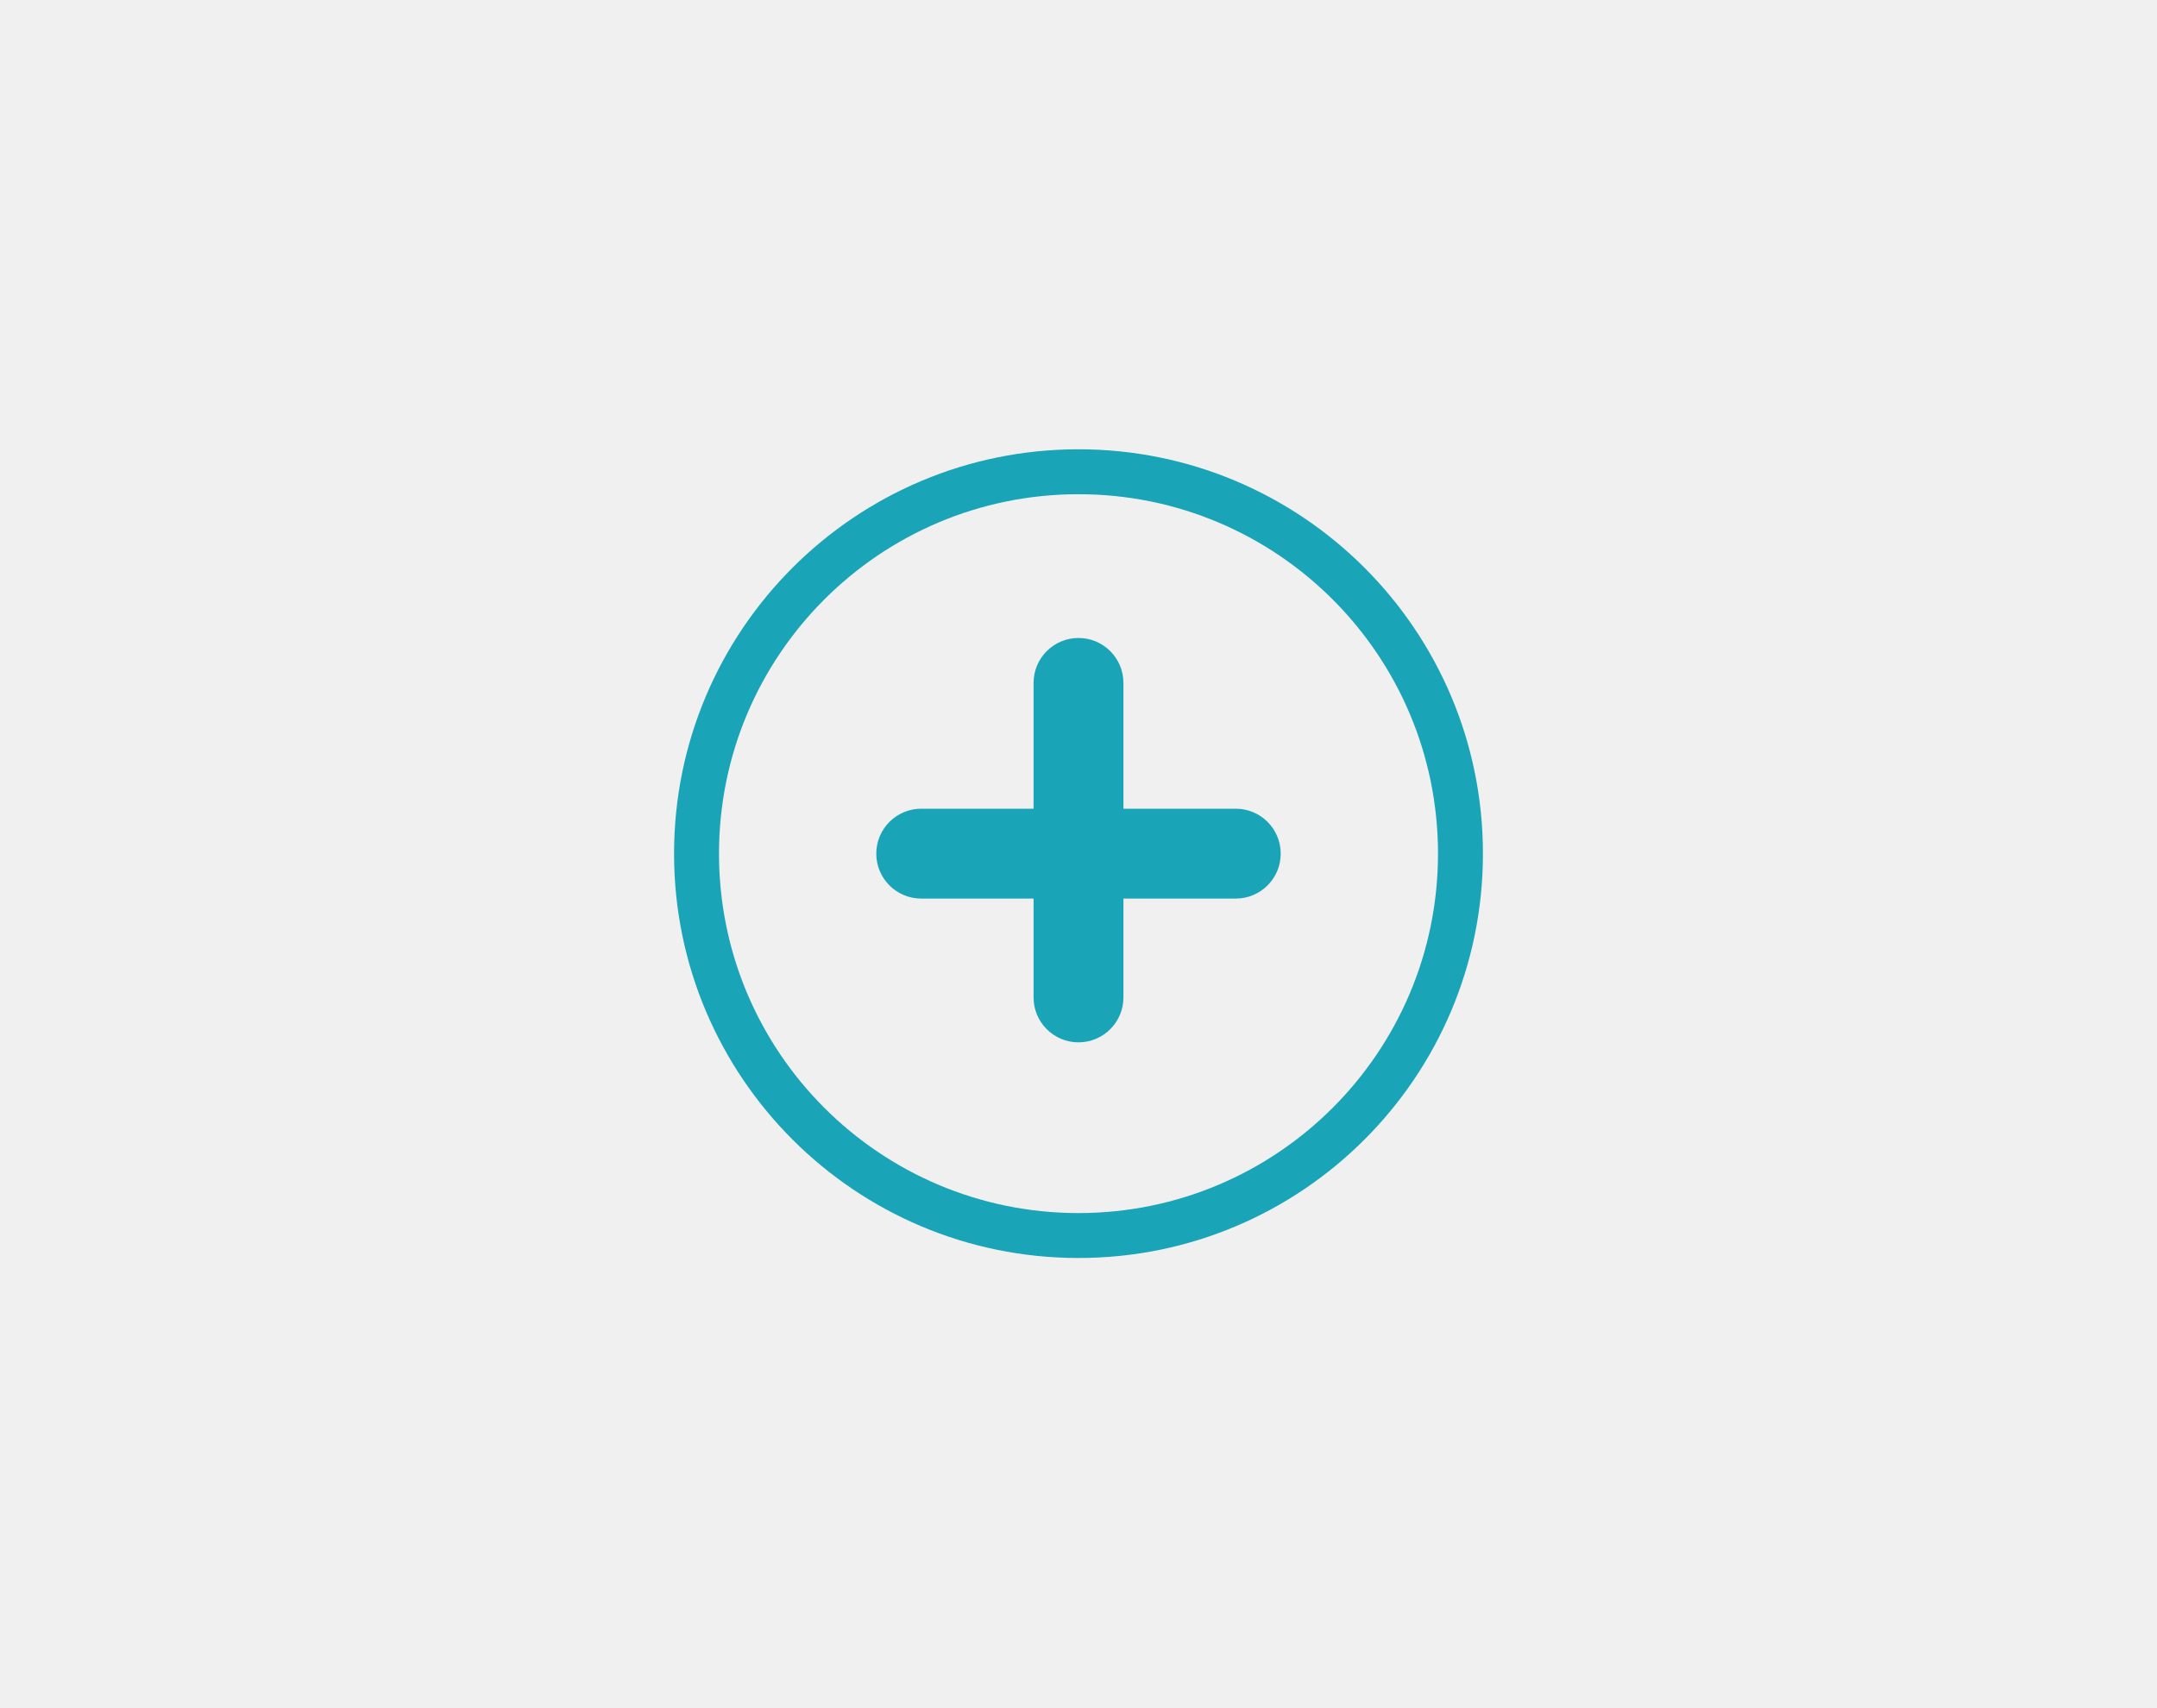
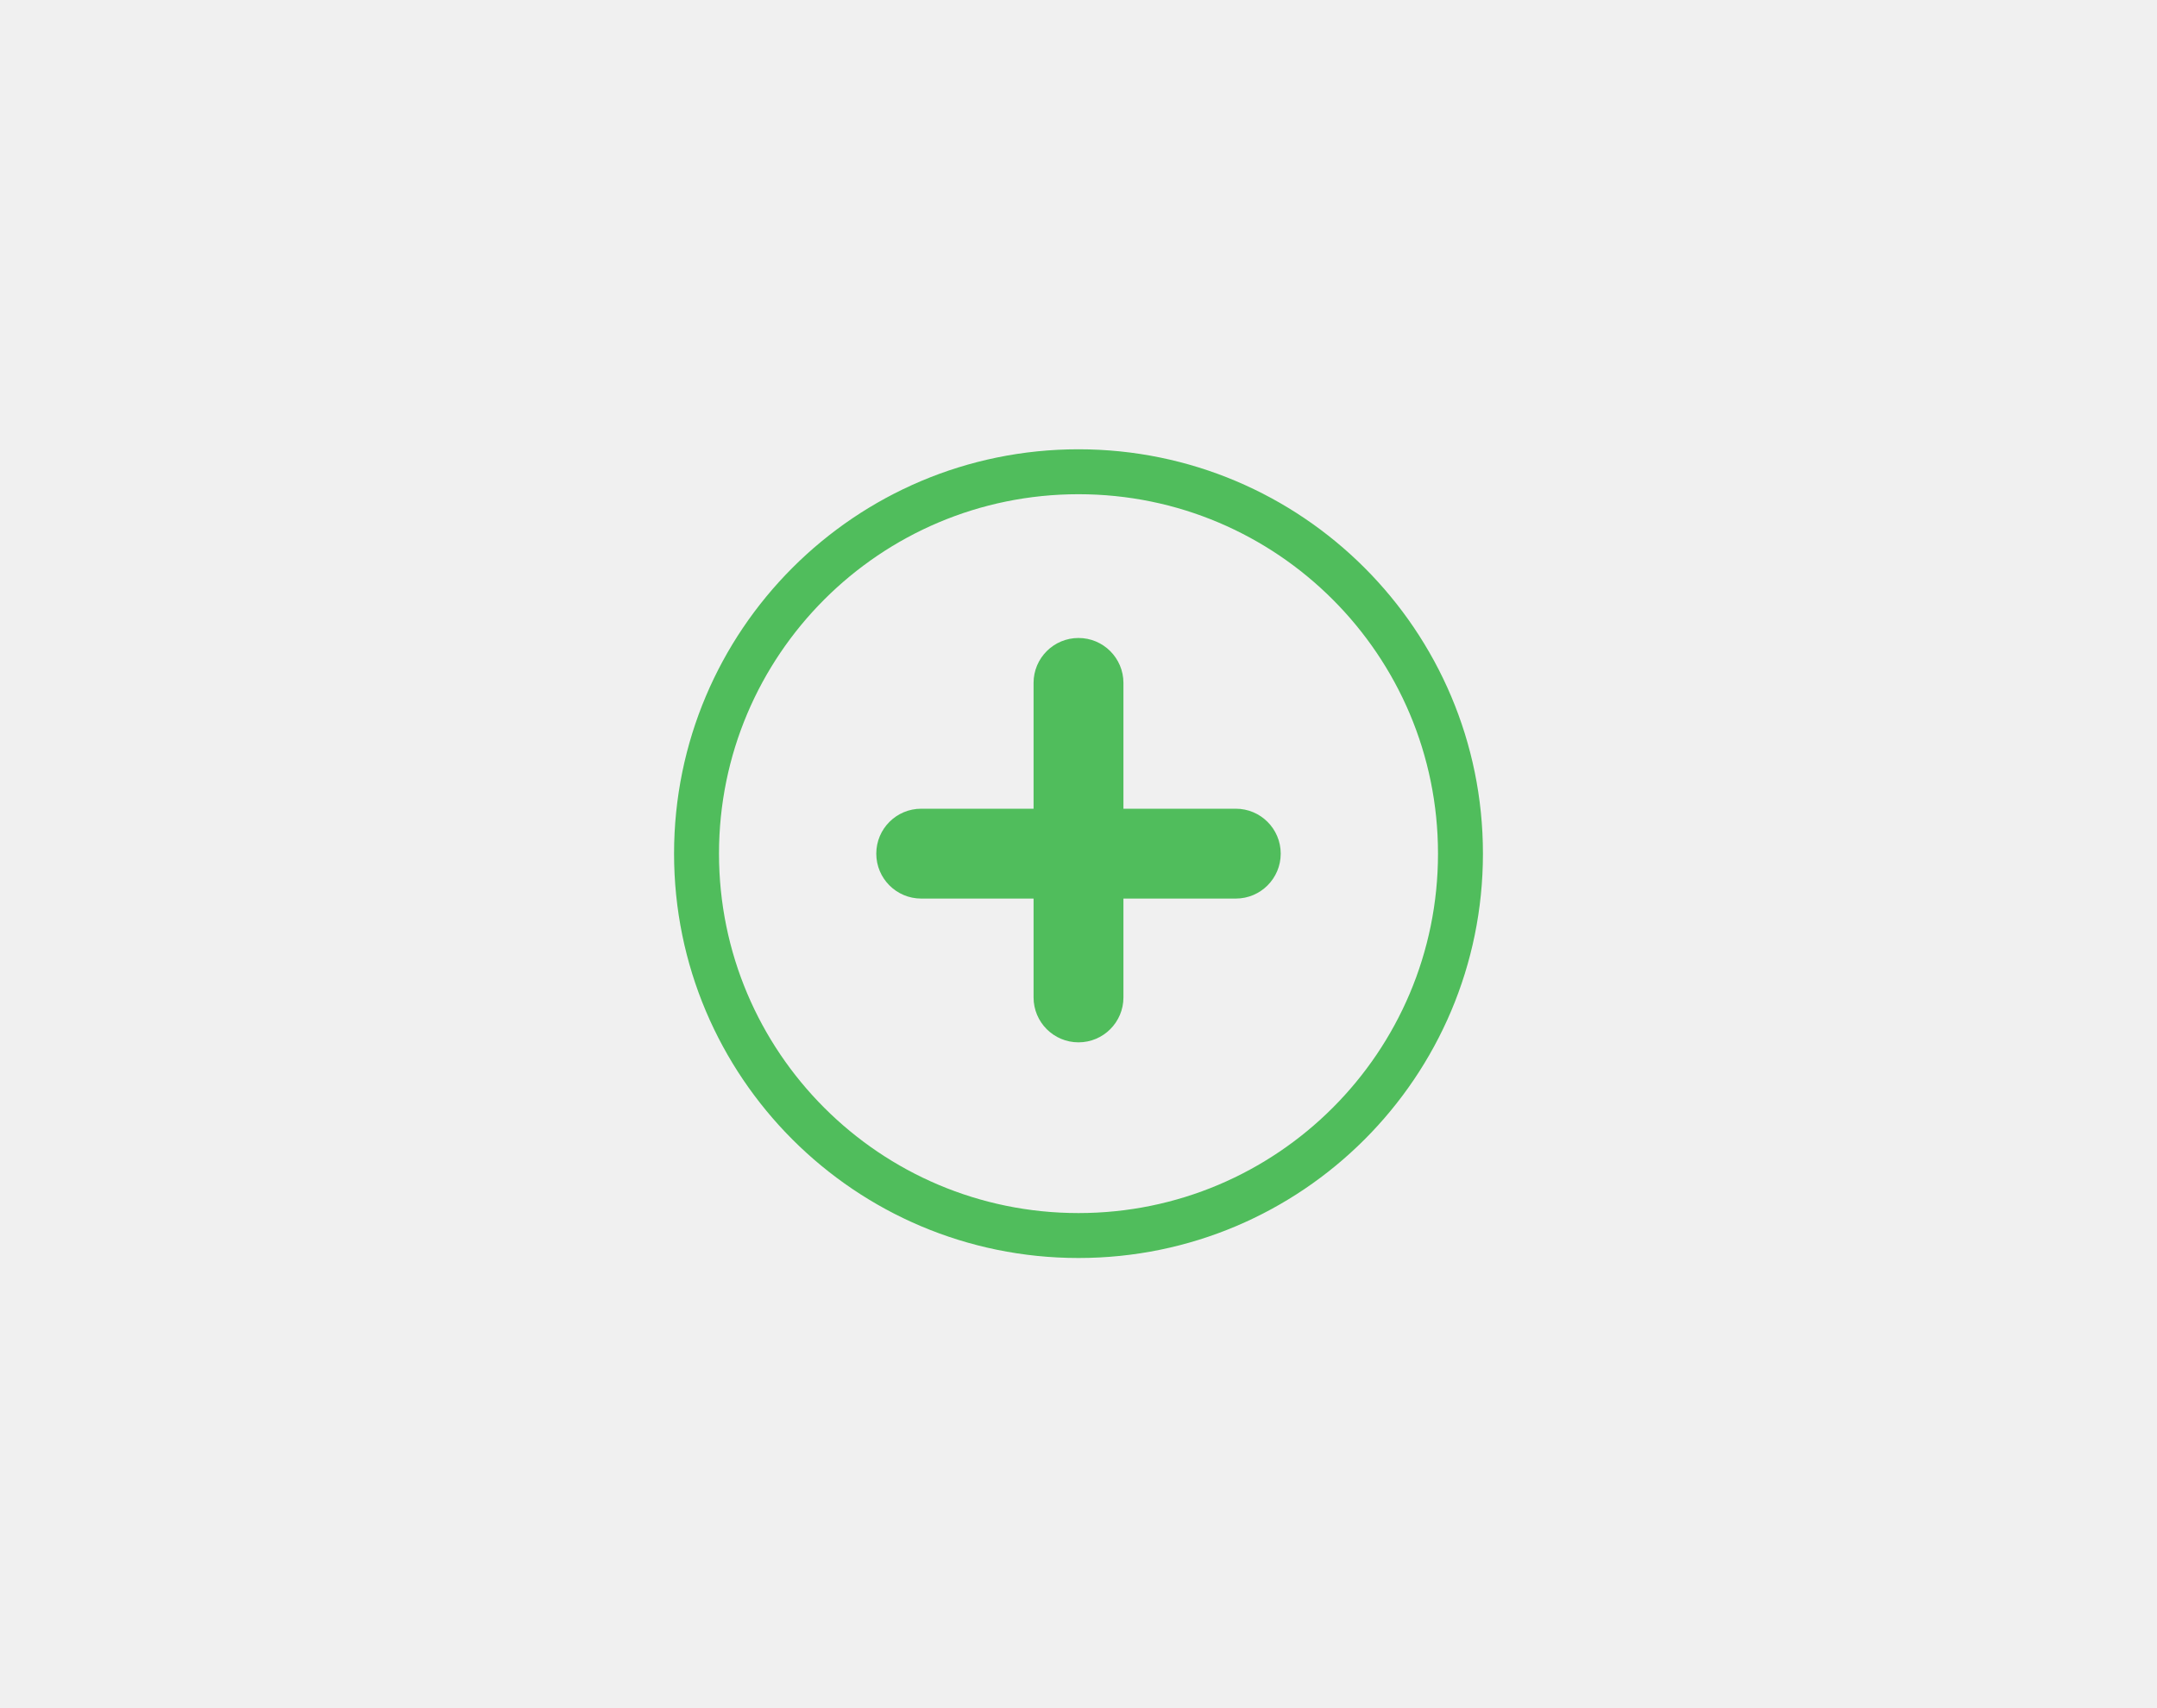
<svg xmlns="http://www.w3.org/2000/svg" xmlns:xlink="http://www.w3.org/1999/xlink" width="48" height="38" viewBox="0 0 48 38">
  <defs>
    <path id="a" d="M10 8h2.5a1 1 0 0 1 0 2H10v2.2a1 1 0 1 1-2 0V10H5.5a1 1 0 1 1 0-2H8V5.2a1 1 0 1 1 2 0V8zM9 18A9 9 0 1 1 9 0a9 9 0 0 1 0 18zm0-1A8 8 0 1 0 9 1a8 8 0 0 0 0 16z" />
  </defs>
  <g fill="none" fill-rule="evenodd">
    <g transform="translate(15 10)">
      <mask id="b" fill="#fff">
        <use xlink:href="#a" />
      </mask>
      <use fill="#FFF" fill-opacity="0" xlink:href="#a" />
-       <g fill="#1aa4b8" mask="url(#b)">
+       <g fill="#50bd5c" mask="url(#b)">
        <path d="M-15-10h48v38h-48z" />
      </g>
    </g>
  </g>
</svg>
